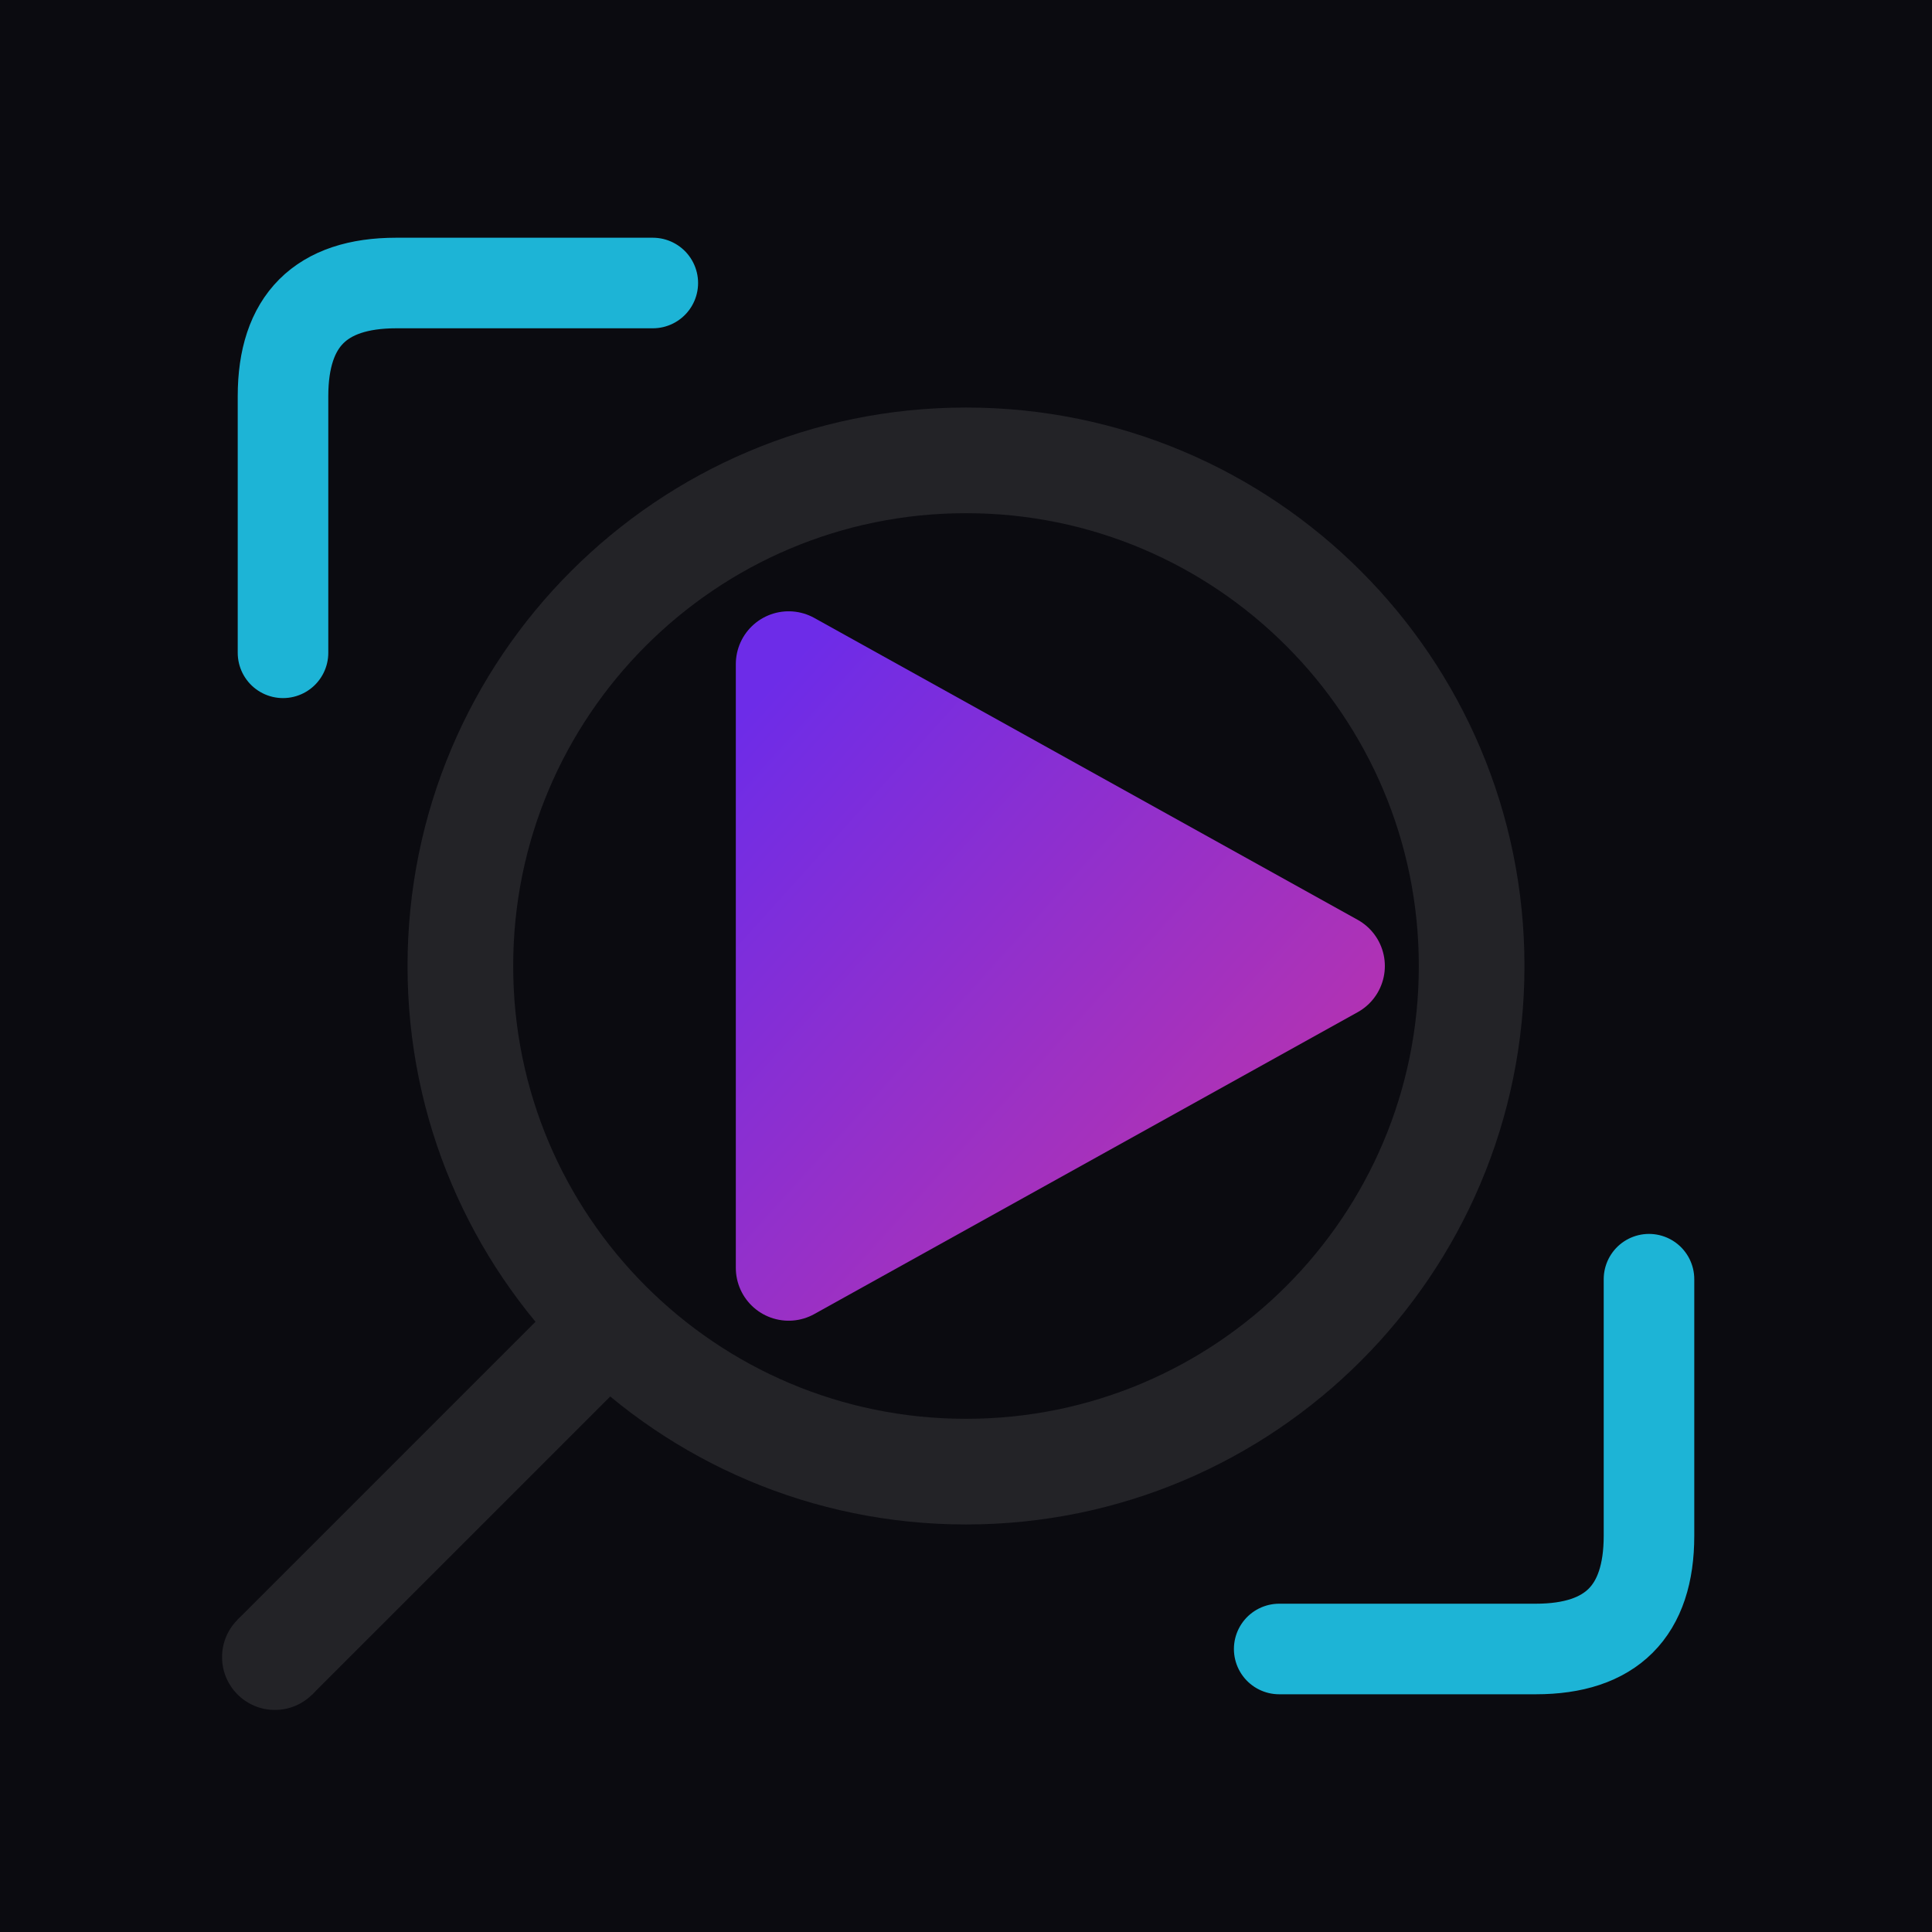
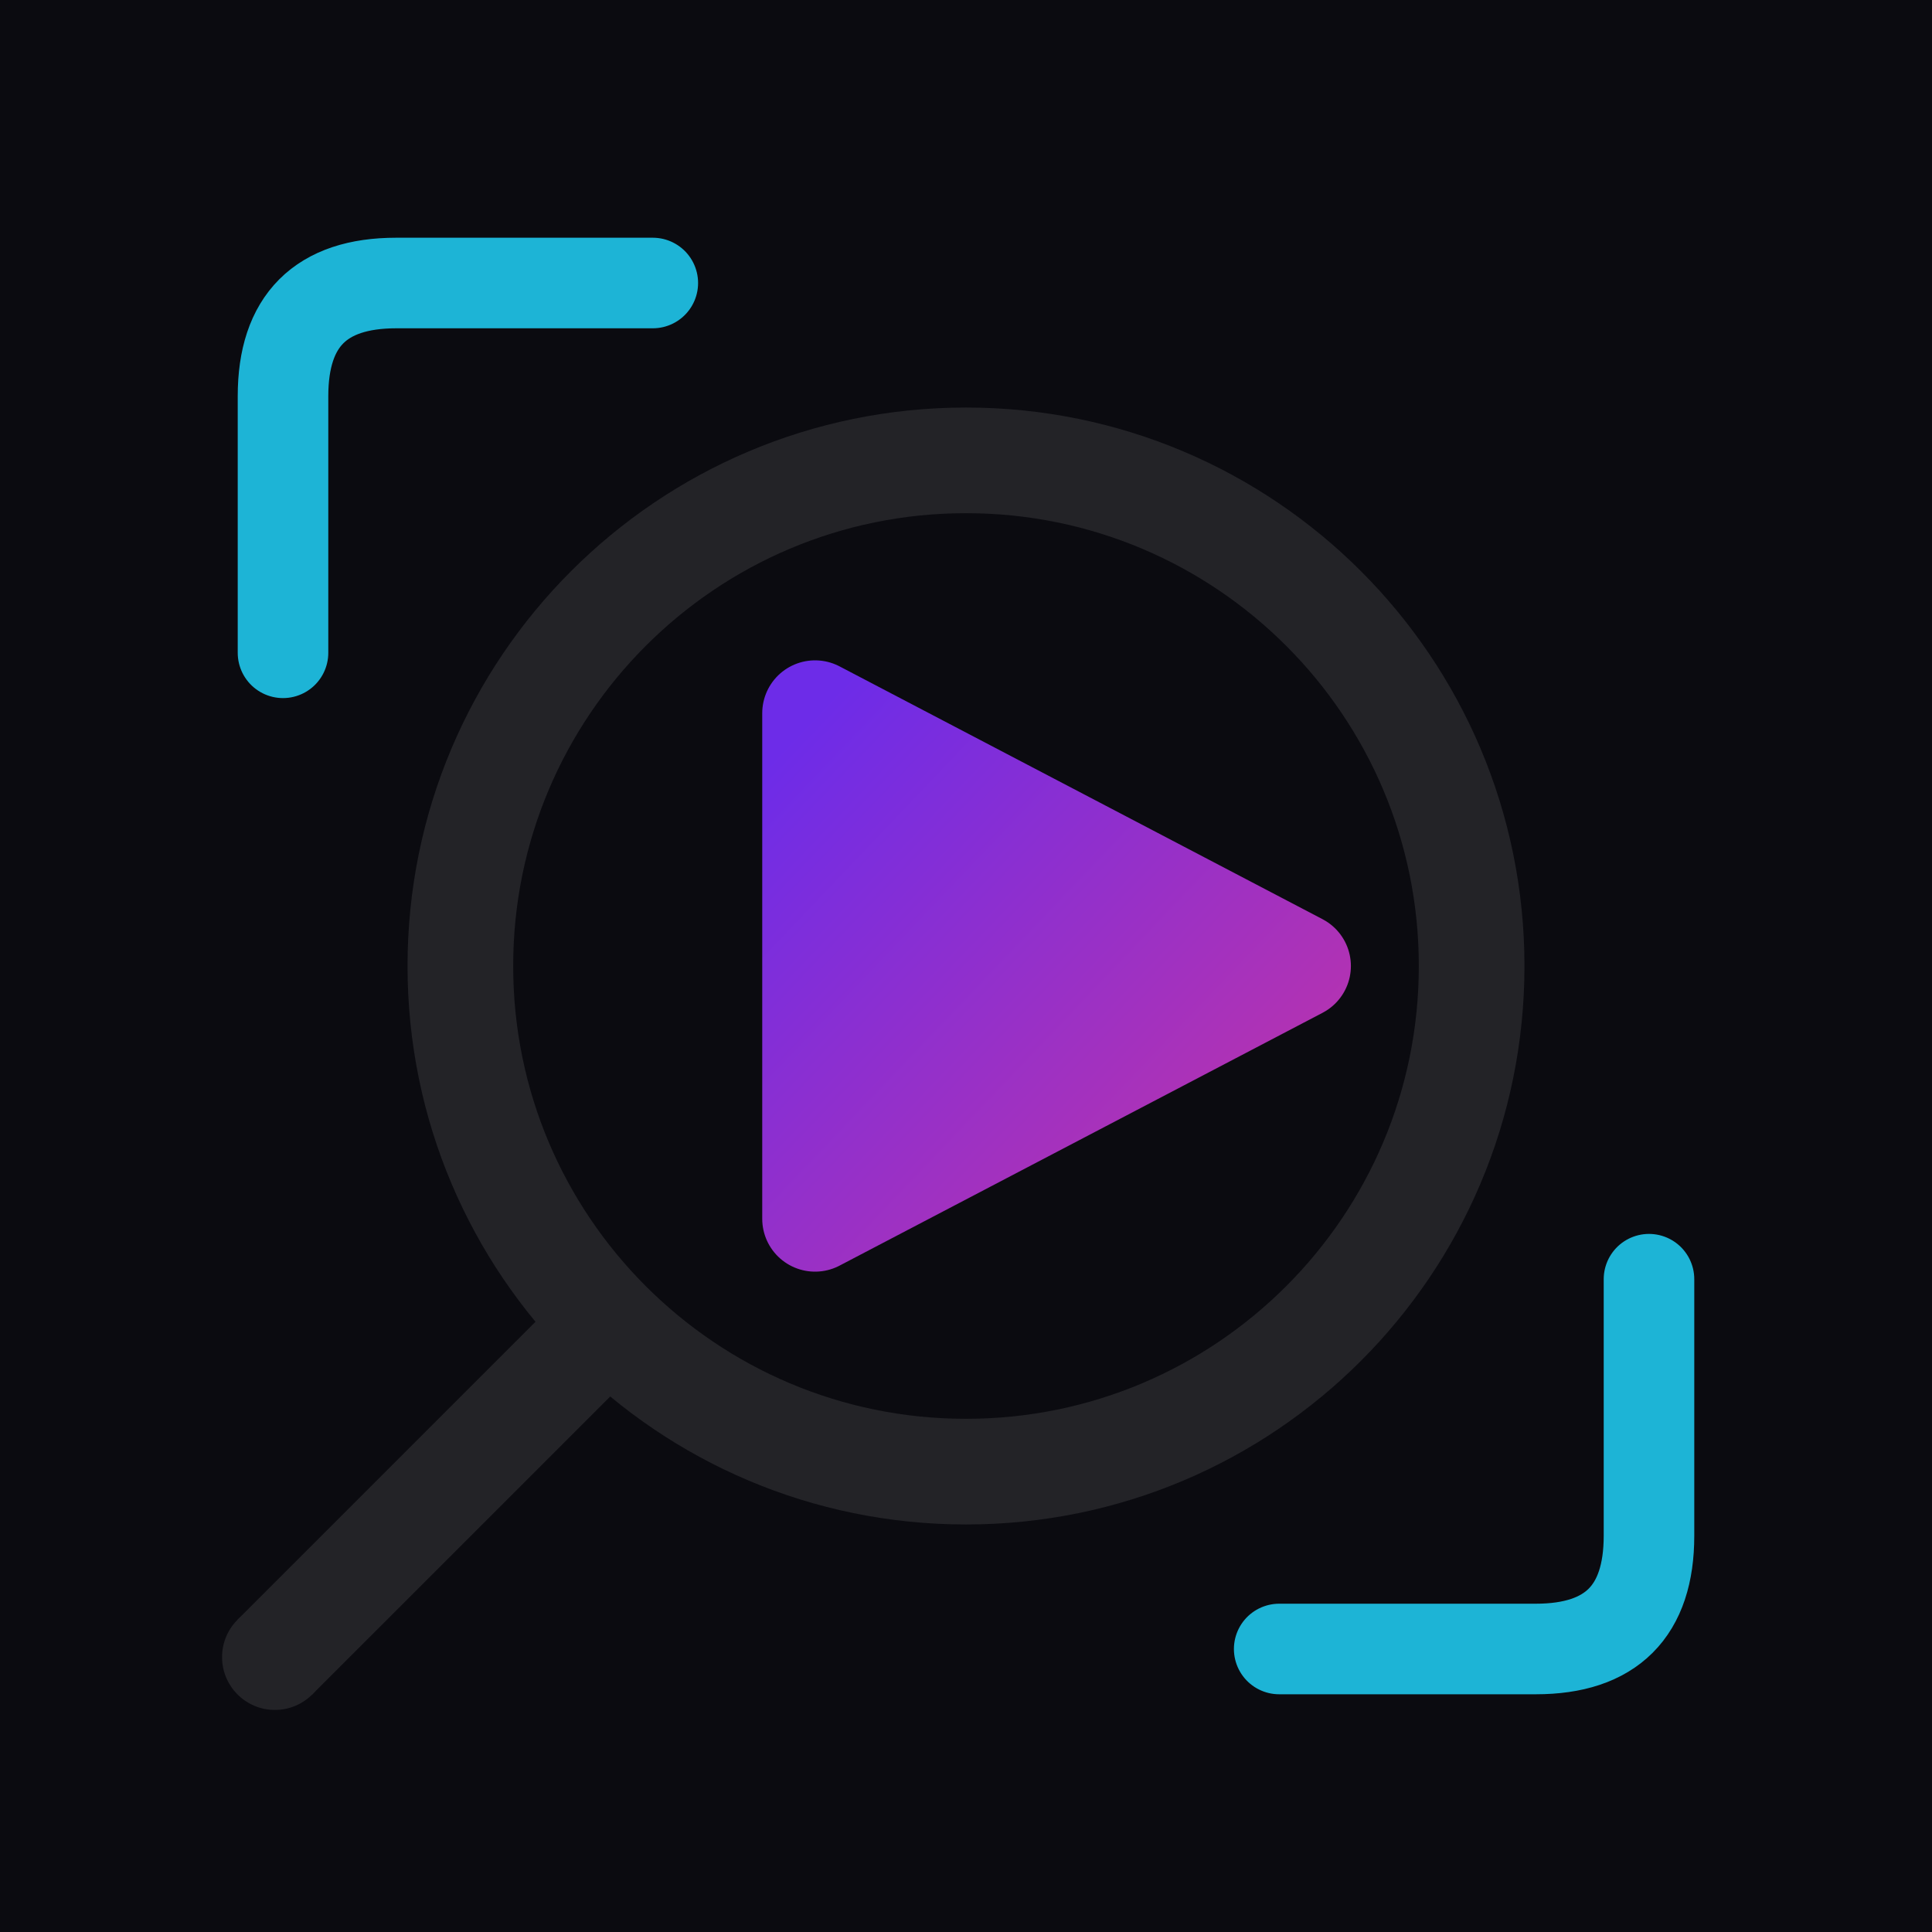
<svg xmlns="http://www.w3.org/2000/svg" viewBox="0 0 1024 1024" width="1024" height="1024">
  <defs>
    <linearGradient id="gP" x1="0" y1="0" x2="1" y2="1">
      <stop offset="0" stop-color="#6d2ce8" />
      <stop offset="1" stop-color="#c034a8" />
    </linearGradient>
  </defs>
  <rect width="1024" height="1024" fill="#0b0b10" />
  <g opacity="0.1" stroke="#ffffff" fill="none" stroke-width="56">
    <circle cx="512" cy="512" r="268" />
    <line x1="332.4" y1="691.6" x2="145.7" y2="878.3" stroke-linecap="butt" />
    <circle cx="145.7" cy="878.3" r="28.0" fill="#ffffff" stroke="none" />
  </g>
  <g stroke="#1db4d6" fill="none" stroke-width="48" stroke-linecap="round">
    <path d="M 150 346 L 150 210 Q 150 150 210 150 L 346 150" />
    <path d="M 874 678 L 874 814 Q 874 874 814 874 L 678 874" />
  </g>
-   <path d="M 418 352 L 706 512 L 418 672 Z" fill="url(#gP)" stroke="url(#gP)" stroke-width="56" stroke-linejoin="round" />
+   <path d="M 432 378 L 688 512 L 432 646 Z" fill="url(#gP)" stroke="url(#gP)" stroke-width="56" stroke-linejoin="round" />
</svg>
